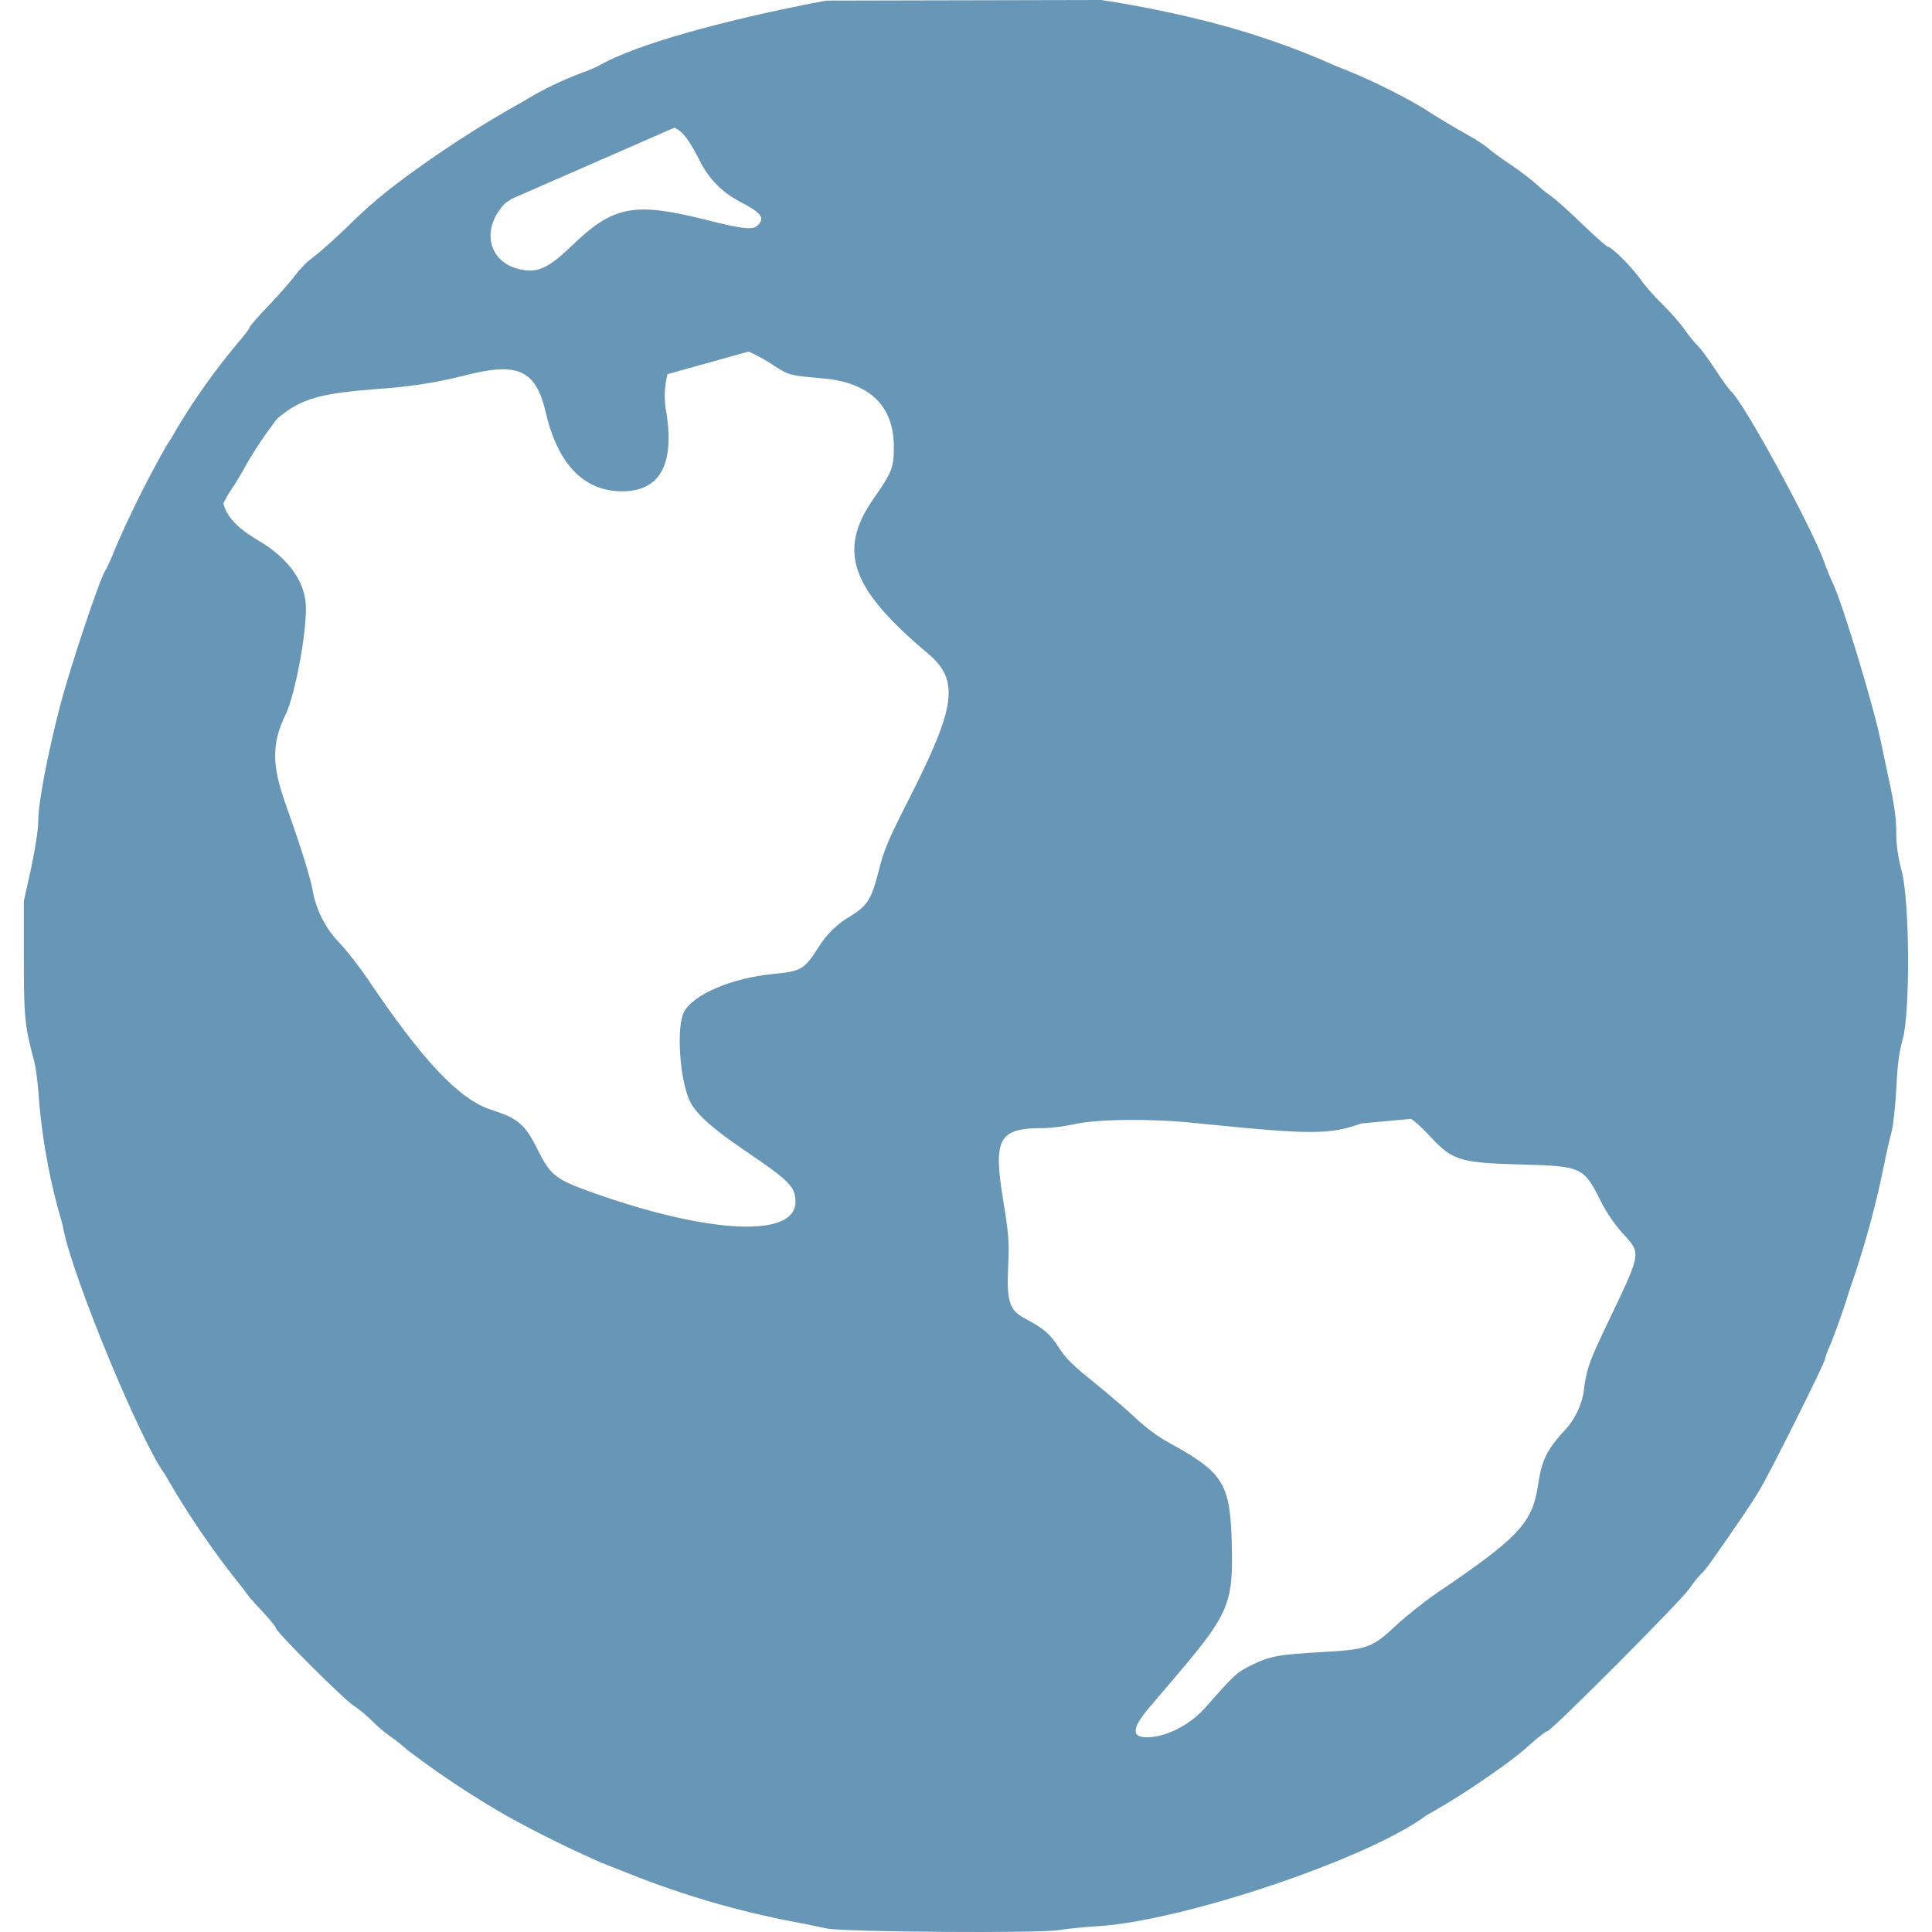
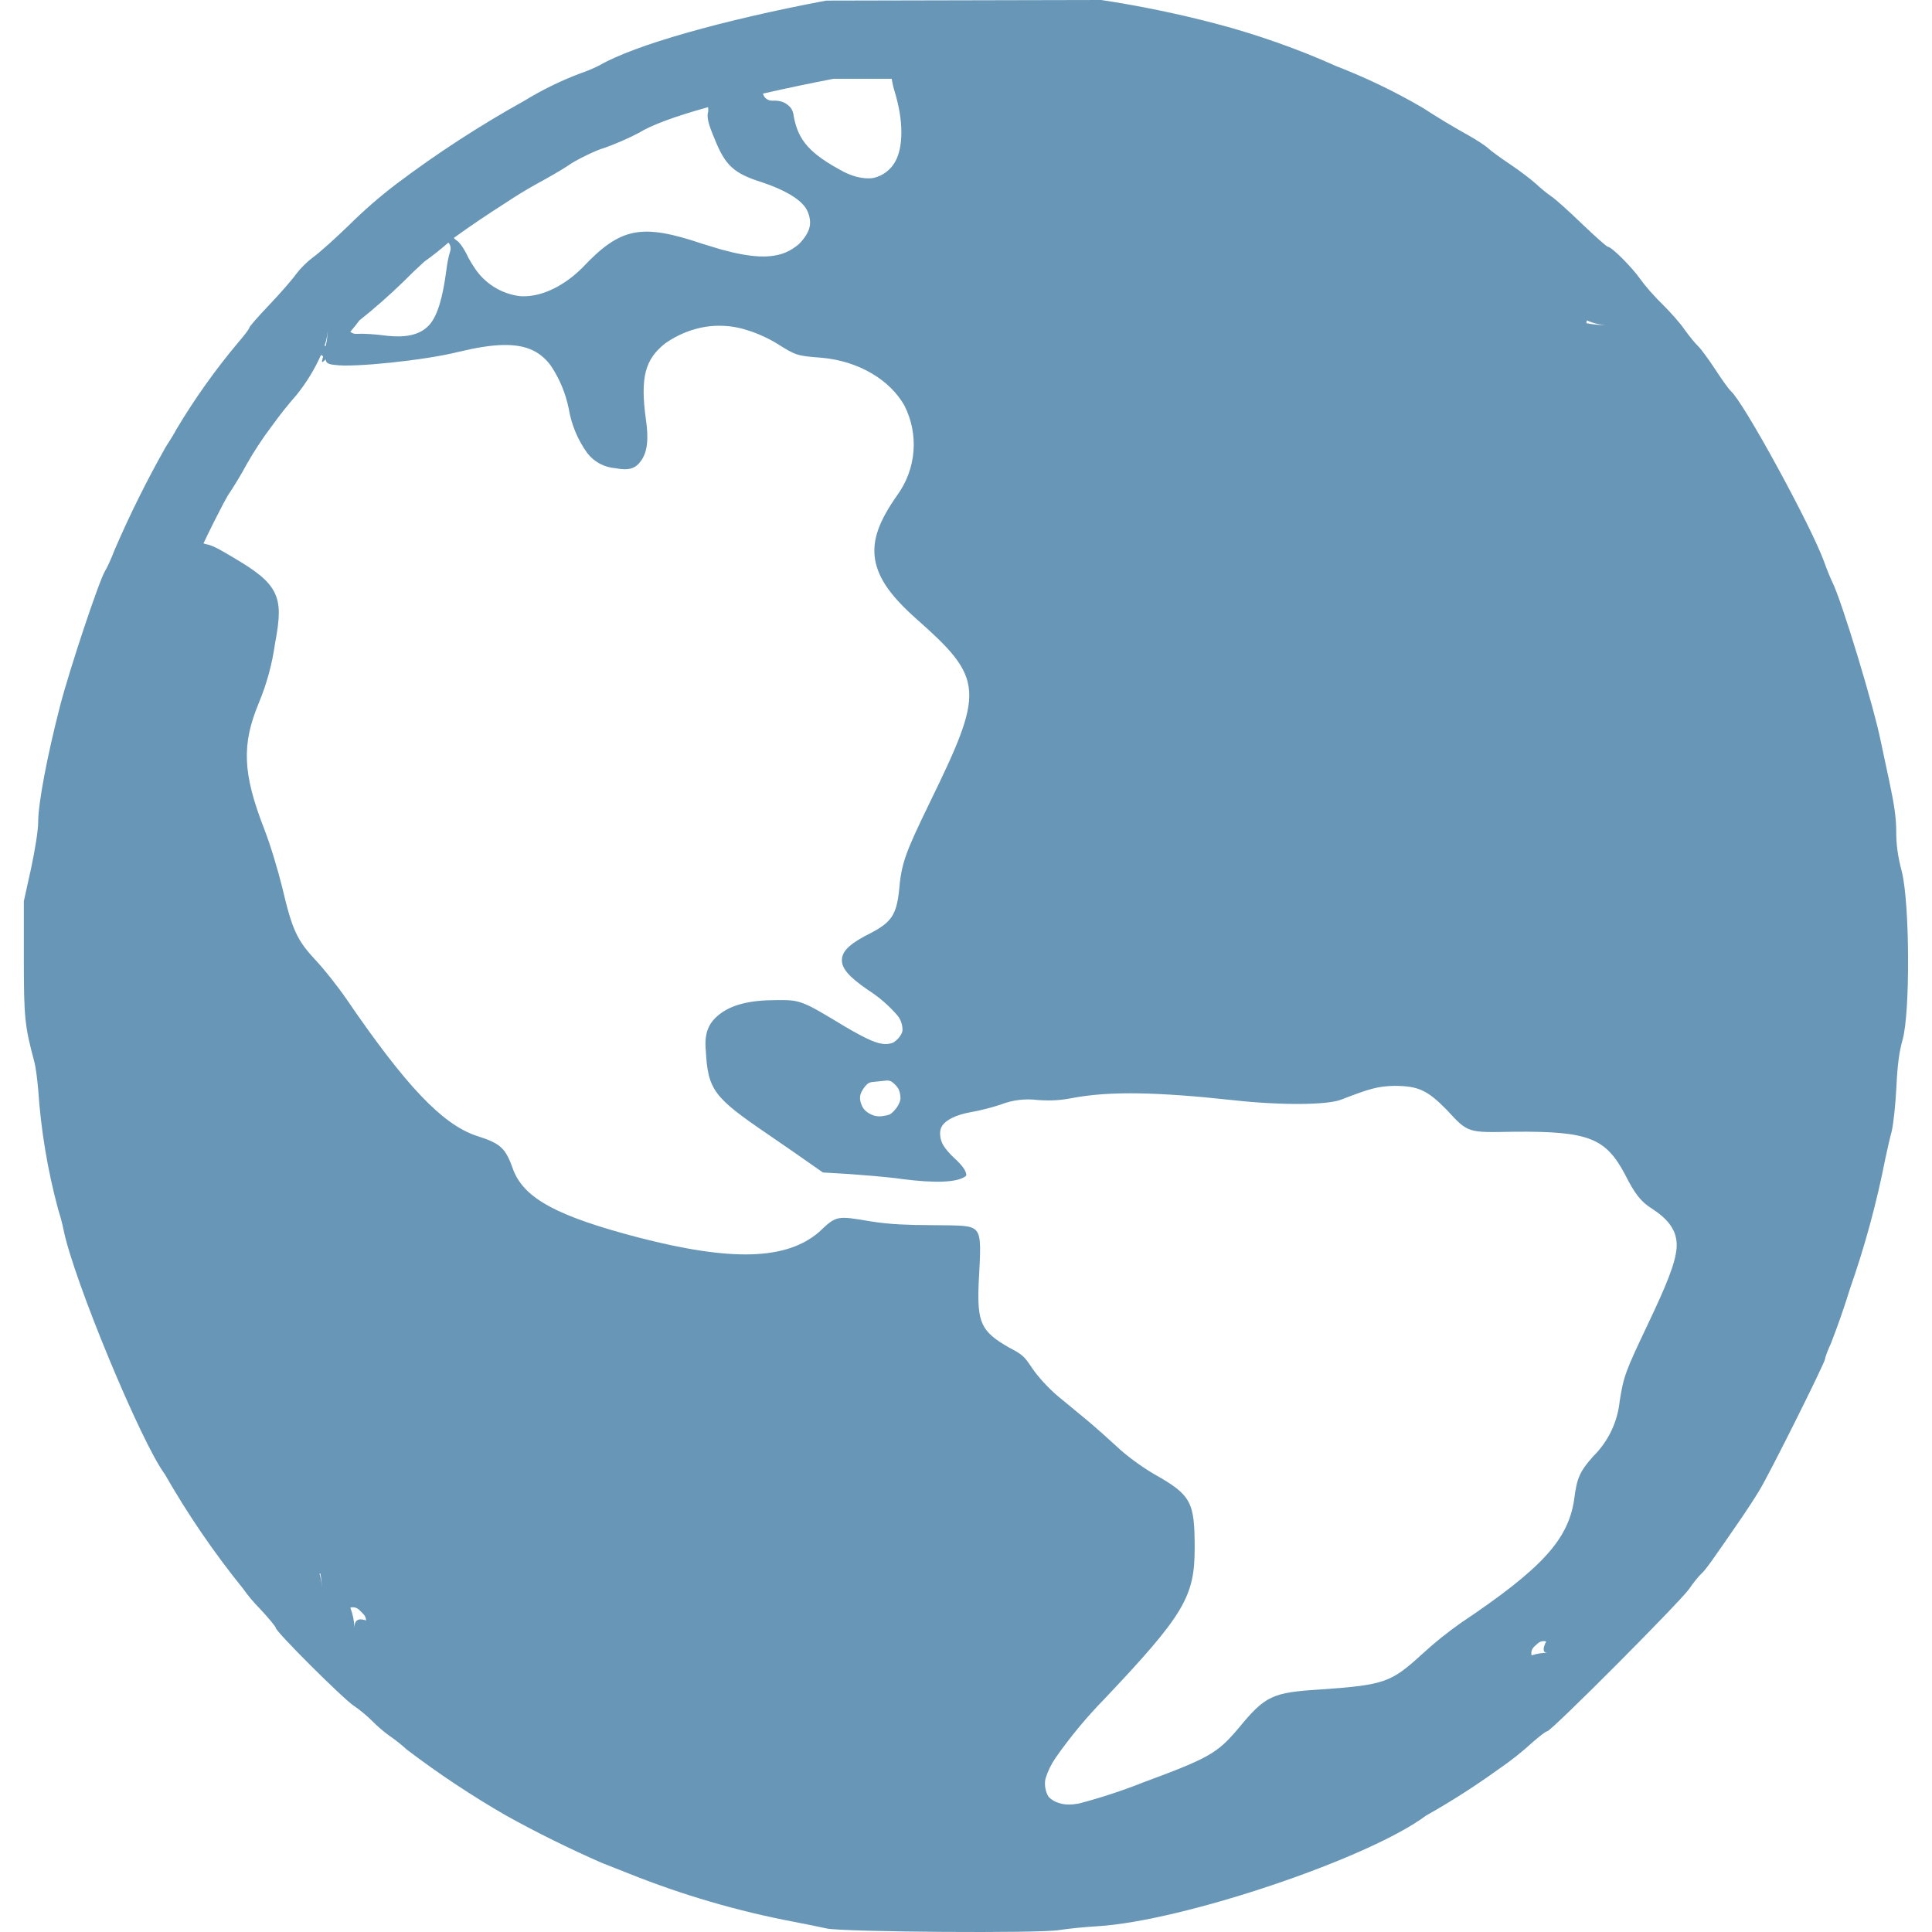
<svg xmlns="http://www.w3.org/2000/svg" viewBox="0 0 128 128">
-   <path fill="#6796b6" d="M72.96 0a73 73 0 0 1 7.6 1.57c2.65.69 5.58 1.73 7.94 2.8a40 40 0 0 1 5.72 2.75c1.12.72 2.1 1.31 3.09 1.86.52.29 1.1.67 1.28.84s.85.66 1.48 1.08 1.38 1 1.68 1.27c.3.28.75.65 1 .82.27.17 1.19 1 2.06 1.84.87.83 1.64 1.52 1.72 1.52.24 0 1.61 1.37 2.15 2.15.28.4.95 1.17 1.48 1.68.53.52 1.2 1.28 1.47 1.69.29.4.68.88.87 1.06.2.19.71.89 1.15 1.56.44.68.9 1.31 1.02 1.42.82.68 5.3 8.89 6.18 11.3.18.52.43 1.11.53 1.32.62 1.2 2.8 8.39 3.24 10.65l.55 2.58c.33 1.54.46 2.45.46 3.33 0 .89.1 1.62.37 2.66.53 2.09.56 9.37.05 11.14-.22.78-.34 1.63-.41 3.16-.06 1.15-.2 2.45-.31 2.9-.12.43-.3 1.25-.42 1.8a62 62 0 0 1-2.34 8.62 53 53 0 0 1-1.26 3.62c-.22.47-.39.93-.39 1.03 0 .24-3.67 7.6-4.35 8.71-.3.5-.82 1.3-1.13 1.75-2 2.91-2.45 3.55-2.73 3.79-.16.15-.53.6-.8 1-.57.83-9.14 9.43-9.4 9.43-.09 0-.5.32-.94.7a20 20 0 0 1-2.31 1.83 50 50 0 0 1-4.77 3.05c-3.8 2.85-16.12 7-21.8 7.34-.89.05-2.01.17-2.5.25-1.25.23-14.27.13-15.4-.1-.44-.1-1.44-.3-2.22-.45a59 59 0 0 1-10.9-3.19l-1.8-.71a76 76 0 0 1-6.33-3.13 62 62 0 0 1-6.58-4.37c-.3-.28-.83-.7-1.16-.92a9 9 0 0 1-1.14-.98c-.3-.3-.84-.76-1.21-1-.73-.48-5.18-4.92-5.18-5.17 0-.08-.49-.67-1.08-1.3a10 10 0 0 1-1.08-1.29 57 57 0 0 1-5.19-7.59c-1.57-2.1-6.07-12.95-6.71-16.2-.05-.26-.2-.86-.35-1.32a41 41 0 0 1-1.33-7.97c-.06-.7-.17-1.52-.25-1.81-.64-2.4-.7-2.9-.7-6.85V59.7l.48-2.17c.27-1.27.47-2.54.47-3.07 0-1.25.6-4.4 1.46-7.73.65-2.49 2.58-8.27 2.97-8.9.15-.24.43-.86.62-1.37a71 71 0 0 1 3.39-6.83c.25-.38.58-.92.72-1.19a44 44 0 0 1 4.05-5.7c.43-.5.78-.95.78-1.03 0-.07.59-.75 1.31-1.5.72-.76 1.52-1.67 1.78-2.04a6 6 0 0 1 1.15-1.14c.37-.26 1.42-1.2 2.35-2.1a32 32 0 0 1 3.16-2.75 73 73 0 0 1 8.48-5.51 22 22 0 0 1 3.7-1.81c.4-.13.99-.38 1.3-.55 2.3-1.32 8.05-2.96 14.98-4.27zM14.8 33.34c.2.89.96 1.67 2.27 2.44 2.08 1.22 3.2 2.81 3.2 4.53 0 1.9-.75 5.82-1.36 7.06-.9 1.83-.9 3.31-.04 5.75 1 2.82 1.54 4.5 1.82 5.74a6.7 6.7 0 0 0 1.87 3.68c.51.56 1.3 1.58 1.76 2.26 3.68 5.48 6.09 8.03 8.21 8.72 1.8.58 2.25.96 3.08 2.63.88 1.75 1.18 1.98 3.7 2.88 7.72 2.74 13.39 2.99 13.39.6 0-1-.37-1.38-3.32-3.38-2.28-1.55-3.32-2.5-3.71-3.37-.65-1.48-.86-4.84-.36-5.82.6-1.17 3.17-2.27 5.91-2.53 1.88-.19 2.04-.28 3-1.76a6 6 0 0 1 2.14-2.08c1.12-.7 1.38-1.12 1.85-2.97.35-1.4.62-2.05 2.08-4.92 3.06-6.03 3.28-7.75 1.18-9.51-5.12-4.3-6-6.8-3.59-10.26 1.22-1.75 1.34-2.05 1.34-3.43 0-2.7-1.61-4.27-4.7-4.53-2.23-.2-2.26-.2-3.32-.9a12 12 0 0 0-1.6-.88l-5.38 1.5a6 6 0 0 0-.04 2.72q.71 5.04-2.97 5.04c-2.53 0-4.26-1.8-5.06-5.25-.66-2.82-1.86-3.35-5.45-2.4a31 31 0 0 1-5.58.86c-3.8.3-5.1.58-6.74 1.96a26 26 0 0 0-2.07 3.08c-.23.43-.71 1.24-1.04 1.72q-.15.2-.47.82m19.11-20.17-.41.27c-1.64 1.64-1.21 3.88.89 4.39 1.22.29 1.92-.03 3.58-1.63 2.67-2.56 4.06-2.82 8.7-1.66 2.58.65 3.2.71 3.53.39.5-.5.25-.84-1.24-1.6a6 6 0 0 1-2.65-2.79c-.7-1.34-1.1-1.85-1.63-2.08zM90.2 74.43c-2.16.76-3.29.76-11.07-.03-2.85-.3-6.4-.26-7.9.07-.67.15-1.62.27-2.13.27-2.91 0-3.3.68-2.66 4.63.4 2.48.43 2.86.35 4.59-.1 2.28.09 2.86 1.13 3.4 1.26.68 1.63 1 2.22 1.9.47.74.94 1.2 2.31 2.3.95.77 2.22 1.85 2.81 2.41.66.62 1.52 1.26 2.2 1.62 3.61 1.98 4.05 2.69 4.15 6.73.1 3.86-.2 4.6-3.52 8.52l-1.99 2.34c-1.11 1.33-1.15 1.92-.11 1.92 1.25 0 2.84-.81 3.86-1.96 1.9-2.16 2.1-2.35 3.06-2.82 1.22-.6 1.8-.7 4.59-.86 3.12-.18 3.38-.27 4.98-1.76.71-.66 1.94-1.63 2.73-2.17 5.37-3.63 6.31-4.63 6.68-7.09.24-1.63.55-2.3 1.61-3.5a5 5 0 0 0 1.48-3.2c.2-1.18.35-1.6 1.37-3.75 2.46-5.15 2.42-4.89 1.12-6.32a10 10 0 0 1-1.4-2.06c-1.15-2.3-1.25-2.35-5.32-2.46-4.13-.12-4.53-.25-6.17-2.04-.4-.43-.9-.87-1.1-.98z" />
+   <path fill="#6796b6" d="M72.96 0a73 73 0 0 1 7.6 1.57c2.65.69 5.58 1.73 7.94 2.8a40 40 0 0 1 5.72 2.75c1.12.72 2.1 1.31 3.09 1.86.52.29 1.1.67 1.28.84s.85.66 1.48 1.08 1.38 1 1.68 1.27c.3.28.75.65 1 .82.27.17 1.19 1 2.06 1.84.87.83 1.64 1.52 1.72 1.52.24 0 1.61 1.37 2.15 2.15.28.4.95 1.17 1.48 1.68.53.52 1.2 1.28 1.47 1.69.29.4.68.88.87 1.06.2.19.71.89 1.15 1.56.44.68.9 1.31 1.02 1.42.82.68 5.3 8.89 6.18 11.3.18.52.43 1.11.53 1.32.62 1.2 2.8 8.39 3.24 10.65l.55 2.58c.33 1.54.46 2.45.46 3.33 0 .89.1 1.62.37 2.66.53 2.09.56 9.37.05 11.14-.22.78-.34 1.63-.41 3.16-.06 1.15-.2 2.45-.31 2.9-.12.43-.3 1.25-.42 1.8a62 62 0 0 1-2.34 8.62 53 53 0 0 1-1.26 3.62c-.22.47-.39.93-.39 1.03 0 .24-3.67 7.6-4.35 8.71-.3.5-.82 1.3-1.13 1.75-2 2.91-2.45 3.55-2.73 3.79-.16.15-.53.6-.8 1-.57.83-9.14 9.43-9.4 9.43-.09 0-.5.32-.94.7a20 20 0 0 1-2.31 1.83 50 50 0 0 1-4.77 3.05c-3.8 2.85-16.12 7-21.8 7.34-.89.05-2.01.17-2.5.25-1.25.23-14.27.13-15.4-.1-.44-.1-1.44-.3-2.22-.45a59 59 0 0 1-10.9-3.19l-1.8-.71a76 76 0 0 1-6.33-3.13 62 62 0 0 1-6.58-4.37c-.3-.28-.83-.7-1.16-.92a9 9 0 0 1-1.14-.98c-.3-.3-.84-.76-1.21-1-.73-.48-5.18-4.92-5.18-5.17 0-.08-.49-.67-1.08-1.3a10 10 0 0 1-1.08-1.29 57 57 0 0 1-5.19-7.59c-1.57-2.1-6.07-12.95-6.71-16.2-.05-.26-.2-.86-.35-1.32a41 41 0 0 1-1.33-7.97c-.06-.7-.17-1.52-.25-1.81-.64-2.4-.7-2.9-.7-6.85V59.7l.48-2.17c.27-1.27.47-2.54.47-3.07 0-1.25.6-4.4 1.46-7.73.65-2.49 2.58-8.27 2.97-8.9.15-.24.43-.86.62-1.37a71 71 0 0 1 3.39-6.83c.25-.38.58-.92.72-1.19a44 44 0 0 1 4.05-5.7c.43-.5.78-.95.78-1.03 0-.07.59-.75 1.31-1.5.72-.76 1.52-1.67 1.78-2.04a6 6 0 0 1 1.15-1.14c.37-.26 1.42-1.2 2.35-2.1a32 32 0 0 1 3.16-2.75 73 73 0 0 1 8.48-5.51 22 22 0 0 1 3.7-1.81c.4-.13.99-.38 1.3-.55 2.3-1.32 8.05-2.96 14.98-4.27zM15.1 32.82l-.29.52c-.37.7-.88 1.71-1.33 2.66l.15.05c.42.06.94.36 1.8.87 1.6.94 2.37 1.55 2.76 2.34s.35 1.7.03 3.38a16 16 0 0 1-1.06 3.9c-1.16 2.78-1.09 4.68.34 8.37.4 1.02.9 2.68 1.2 3.89.67 2.85.98 3.5 2.26 4.87.53.56 1.43 1.7 2 2.53 3.93 5.75 6.32 8.25 8.55 9.03 1.7.54 1.98.8 2.53 2.37.77 1.82 2.88 2.98 8.23 4.38 6.24 1.62 9.85 1.49 12-.36 1.15-1.1 1.17-1.08 3.42-.7a18 18 0 0 0 1.94.2q.95.05 2.1.05c1.96.02 2.63-.01 2.95.37.34.4.28 1.26.16 3.46-.11 2.64.17 3.21 1.96 4.25.95.5 1.04.58 1.56 1.36.4.6 1.12 1.38 1.74 1.9l1.94 1.6c.5.42 1.37 1.19 1.92 1.7.64.61 1.65 1.36 2.55 1.88 2.43 1.37 2.64 1.84 2.64 4.89 0 3.19-.7 4.4-5.96 9.96a31 31 0 0 0-3.24 3.9 5 5 0 0 0-.68 1.39c-.1.4 0 .9.2 1.21q.3.32.81.45.49.13 1.19 0a37 37 0 0 0 4.27-1.4c4.38-1.62 4.9-1.93 6.29-3.56 1.8-2.2 2.26-2.4 5.48-2.6 4.24-.3 4.65-.46 6.73-2.36a25 25 0 0 1 2.55-2.05c5.4-3.62 7.1-5.52 7.5-8.16.18-1.44.37-1.87 1.27-2.88a6 6 0 0 0 1.75-3.66c.26-1.65.37-1.94 1.9-5.16 1.17-2.47 1.8-3.97 1.87-5 .08-1.17-.63-1.93-1.64-2.59-.72-.44-1.15-1-1.8-2.3-1.27-2.36-2.37-2.83-7.31-2.79-3.12.06-3.05.1-4.48-1.45-1.29-1.31-1.88-1.58-3.46-1.59-1.07.03-1.57.15-3.5.9-.9.38-4.03.4-7.19.05-5.14-.56-8.26-.6-10.67-.14-.78.15-1.4.19-2.27.13a5 5 0 0 0-2.46.3c-.5.17-1.37.4-1.96.5-.98.17-1.8.54-2 1.07-.12.31-.04.78.14 1.1q.25.42.78.91c.5.46.7.76.75 1.01.02.1.02.05 0 .1s-.02.05-.13.12c-.58.34-1.92.41-4.15.12l-.44-.06c-.9-.1-2.19-.21-3.07-.27l-1.7-.1-.63-.44c-.42-.3-1.77-1.24-3-2.08-3.6-2.45-3.99-2.94-4.13-5.57-.11-1.17.2-1.86.96-2.43.8-.6 1.96-.9 3.71-.9 1.61-.02 1.7.03 4.53 1.74q1.1.65 1.73.92c.7.3 1.09.3 1.48.16.27-.16.57-.49.62-.79a1.5 1.5 0 0 0-.32-1 9 9 0 0 0-1.96-1.7c-1.31-.9-1.77-1.46-1.73-2.04s.58-1.08 2-1.78c1.27-.68 1.61-1.19 1.78-2.72.16-1.85.39-2.48 2.02-5.84 1.79-3.67 2.73-5.76 2.63-7.38-.1-1.7-1.36-2.93-3.5-4.83-1.7-1.51-2.54-2.7-2.74-3.97-.19-1.27.27-2.51 1.48-4.23a5.7 5.7 0 0 0 .47-5.93c-.94-1.67-2.99-2.95-5.5-3.17-1.6-.12-1.7-.15-2.93-.93a9 9 0 0 0-2.3-.99 6 6 0 0 0-2.44-.13c-.94.15-1.87.53-2.68 1.1-1.33 1.05-1.66 2.24-1.28 5.02.2 1.33.09 2.17-.3 2.73-.36.53-.8.7-1.71.52a2.6 2.6 0 0 1-1.87-1 7 7 0 0 1-1.23-2.95 8 8 0 0 0-1.17-2.82q-.49-.68-1.17-1.02c-1.1-.55-2.7-.46-4.86.06l-.18.04c-2.16.54-6.9 1.03-8.08.85-.47-.04-.6-.12-.64-.34l-.01-.03c-.3.31-.27.2-.16-.2l-.14-.1a12 12 0 0 1-1.61 2.64 27 27 0 0 0-1.63 2.05 23 23 0 0 0-1.71 2.6 25 25 0 0 1-1.22 2.02m43.97-27.6h-3.85a149 149 0 0 0-4.67.98c.06.27.3.47.6.47.48-.02.76.07 1.01.26.26.2.38.38.43.79.3 1.6 1.07 2.47 3.3 3.66q.42.21.85.33.62.16 1.13.08a2.2 2.2 0 0 0 1.44-1.08c.54-.97.56-2.69-.03-4.62q-.15-.5-.2-.87m-.36 66.37-.96.1a.6.6 0 0 0-.31.14c-.24.23-.46.59-.47.85-.02.28.12.66.3.85.16.18.48.36.75.41.25.05.64 0 .93-.11.35-.23.67-.7.7-1.05 0-.18-.04-.44-.12-.61s-.3-.39-.47-.51a.6.6 0 0 0-.35-.07m43.67 37.26.05-.1a.6.6 0 0 0-.57.14l-.22.2a.6.6 0 0 0-.18.58q.55-.17 1.05-.17c-.3 0-.31-.25-.13-.65m-79.18-2.34q.26.7.27 1.34c0-.58.33-.65.77-.49a.6.6 0 0 0-.17-.42l-.27-.27a.6.6 0 0 0-.6-.16m81.92-85.28-.03.18q.54.12 1.44.14-.67-.01-1.41-.32m-83.9 83.01-.06.01q.15.53.15 1.01 0-.54-.1-1.02m7.19-82.68.05-.05c.56-.66.87-1.84 1.1-3.52q.1-.83.27-1.36a.6.6 0 0 0-.12-.56c-.45.4-1.16.96-1.58 1.25a31 31 0 0 0-1.4 1.34 40 40 0 0 1-2.92 2.57q-.22.3-.6.75.18.15.4.14c.53-.03 1.18.02 2.07.13 1.13.12 2.12-.03 2.73-.69m-6.9 1.35.07.02q.13-.53.14-1.23 0 .59-.22 1.21M46.92 7.4a1 1 0 0 0-.01-.3c-2.16.6-3.75 1.18-4.6 1.71-.57.31-1.65.78-2.3 1-.5.13-1.9.81-2.37 1.16-.44.29-1.4.85-2.06 1.2a29 29 0 0 0-2.08 1.27 68 68 0 0 0-3.43 2.32q.05.08.14.14c.24.15.5.5.83 1.19q.17.32.37.61a4.2 4.2 0 0 0 3.03 1.92c1.03.08 2.2-.33 3.3-1.15a8 8 0 0 0 .86-.75c2.52-2.67 3.9-2.93 7.96-1.56l1.22.37c2 .55 3.28.6 4.26.2q.47-.2.88-.55c.35-.34.64-.77.72-1.15.09-.4-.03-.92-.28-1.28-.43-.62-1.46-1.2-2.84-1.66-1.9-.6-2.46-1.1-3.18-2.9-.39-.92-.54-1.44-.42-1.8" />
</svg>
